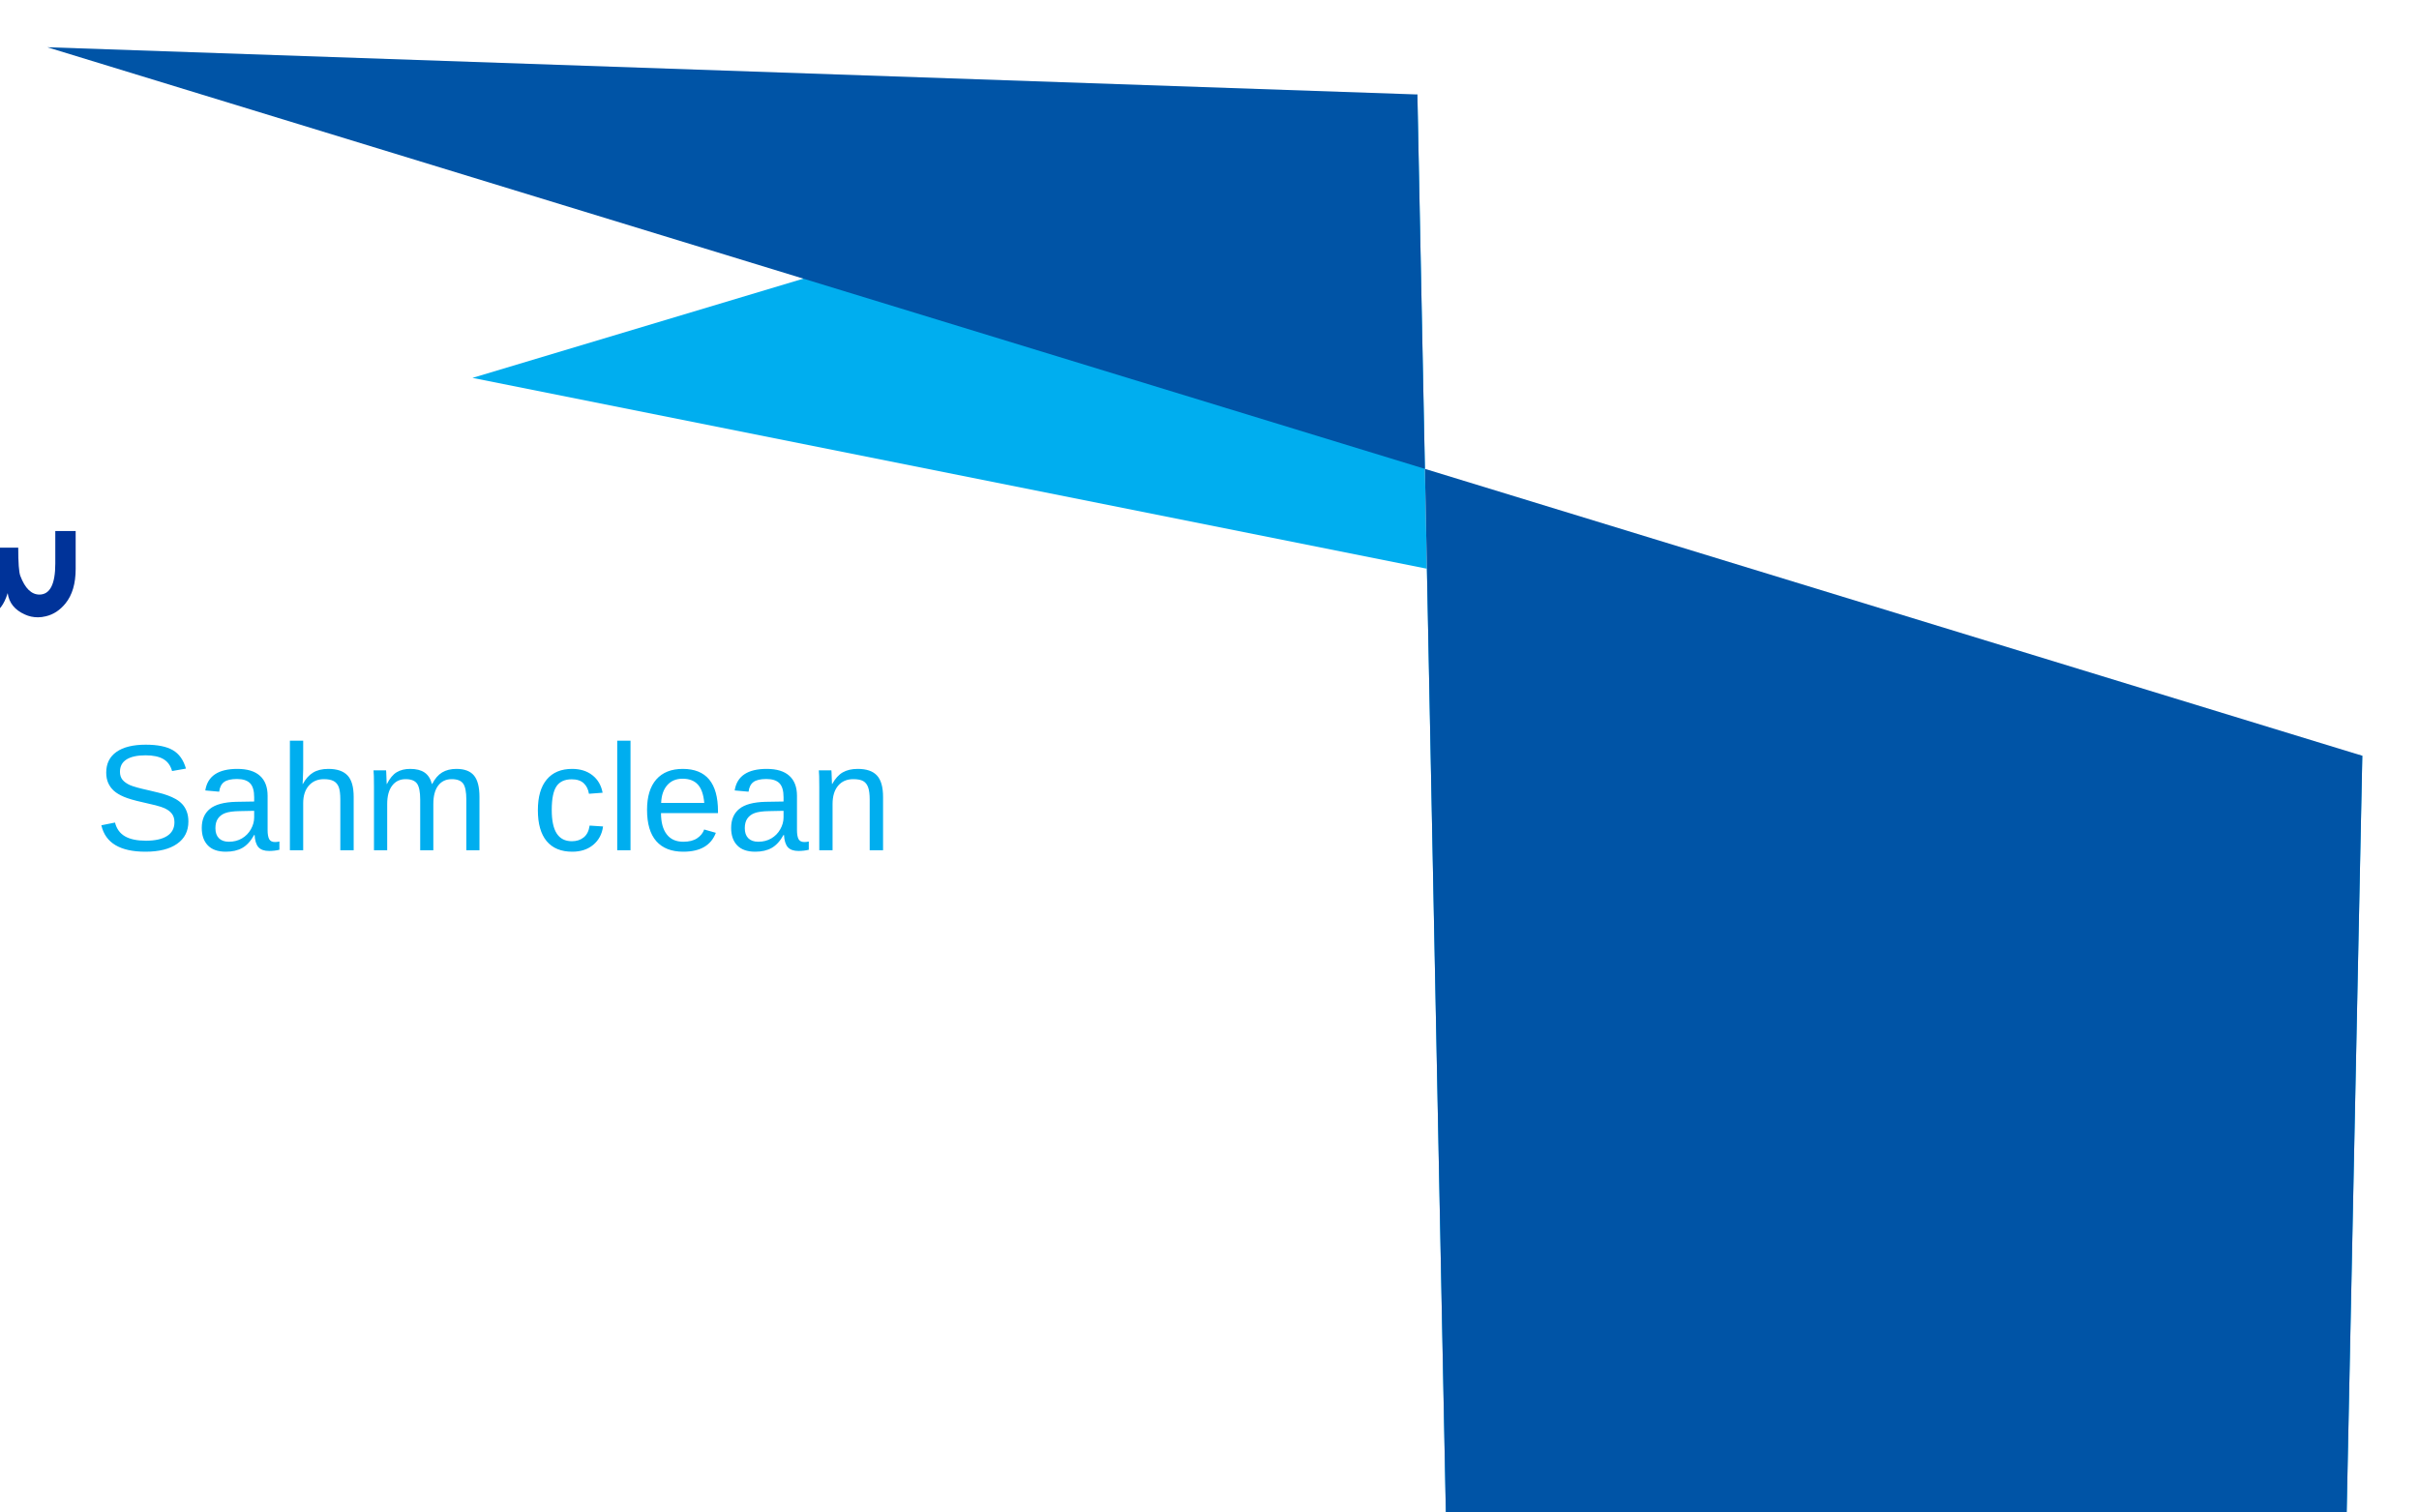
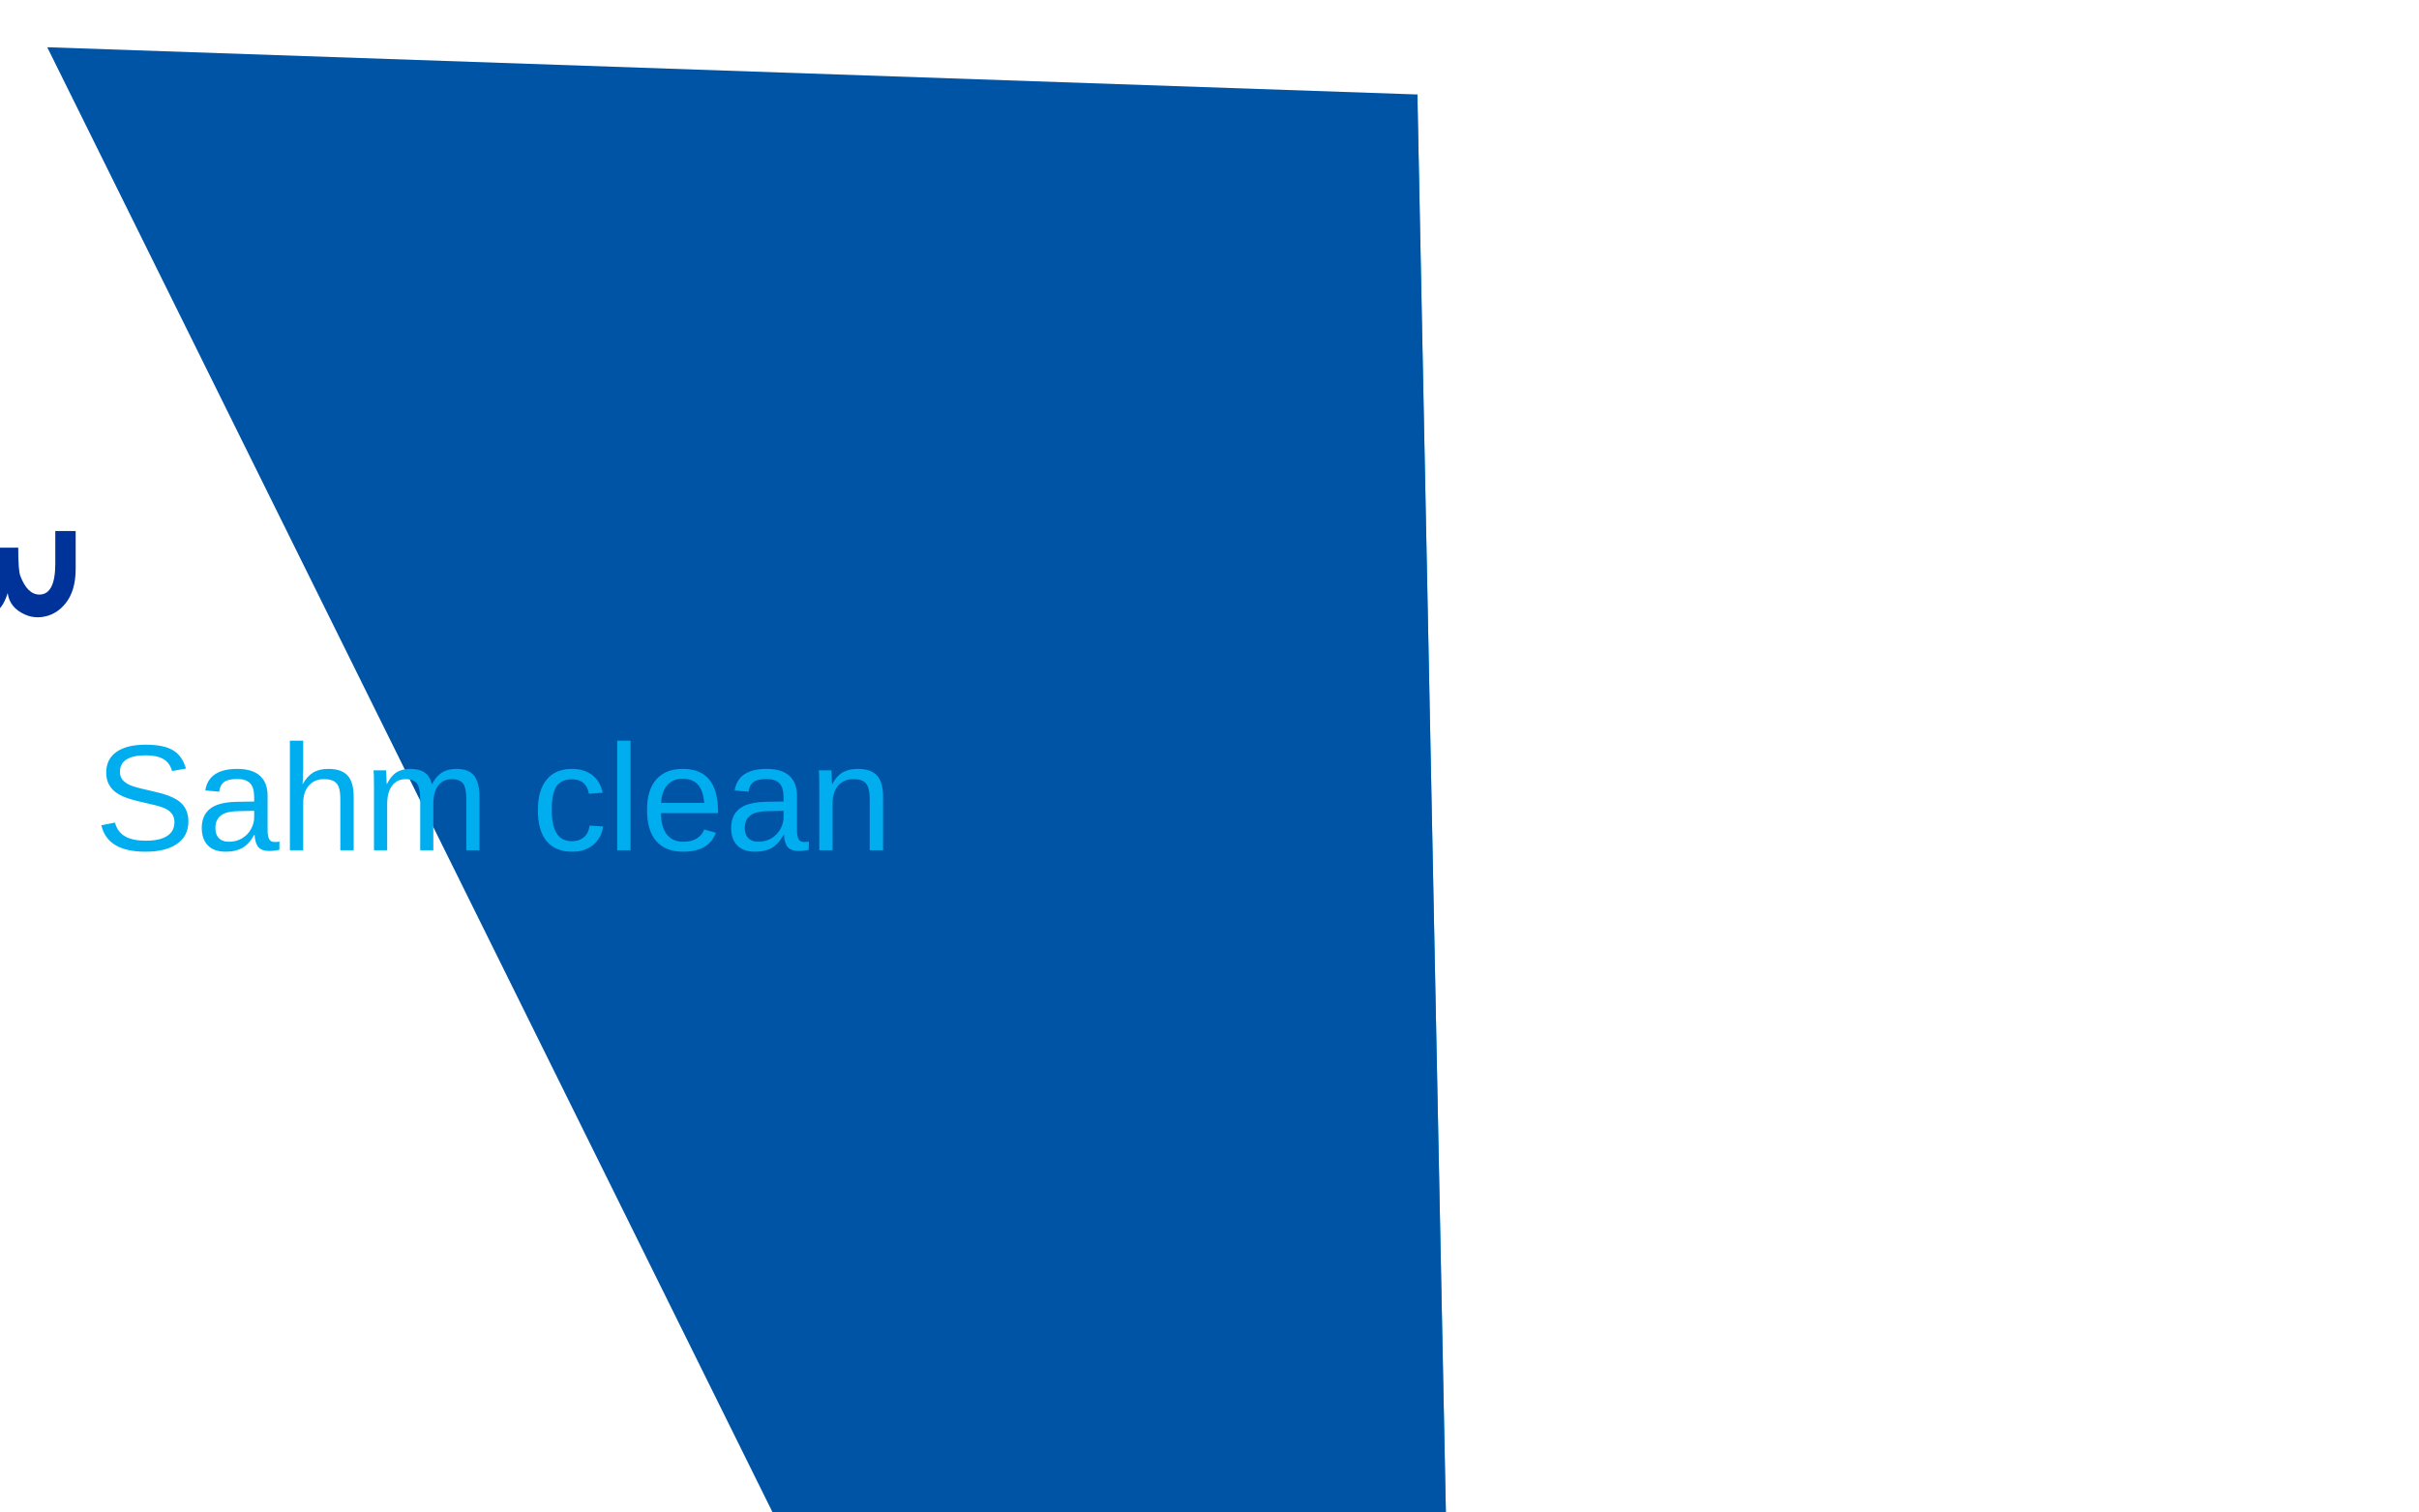
<svg xmlns="http://www.w3.org/2000/svg" width="512" height="320">
  <text x="20" y="130" font-size="48" font-family="Arial" fill="#003399" direction="rtl">سهم كلين</text>
-   <path d="M 500,160 L 400,5000 L 300,20 L 100,80 Z" fill="#00AEEF" />
-   <path d="M 500,160 L 400,5000 L 300,20 L 010,10 Z" fill="#0054A6" />
+   <path d="M 500,1000 L 400,5000 L 300,20 L 100,80 Z" fill="#00AEEF" />
+   <path d="M 500,1000 L 400,5000 L 300,20 L 010,10 Z" fill="#0054A6" />
  <text x="20" y="180" font-size="32" font-family="Arial" fill="#00AEEF">Sahm clean</text>
</svg>
